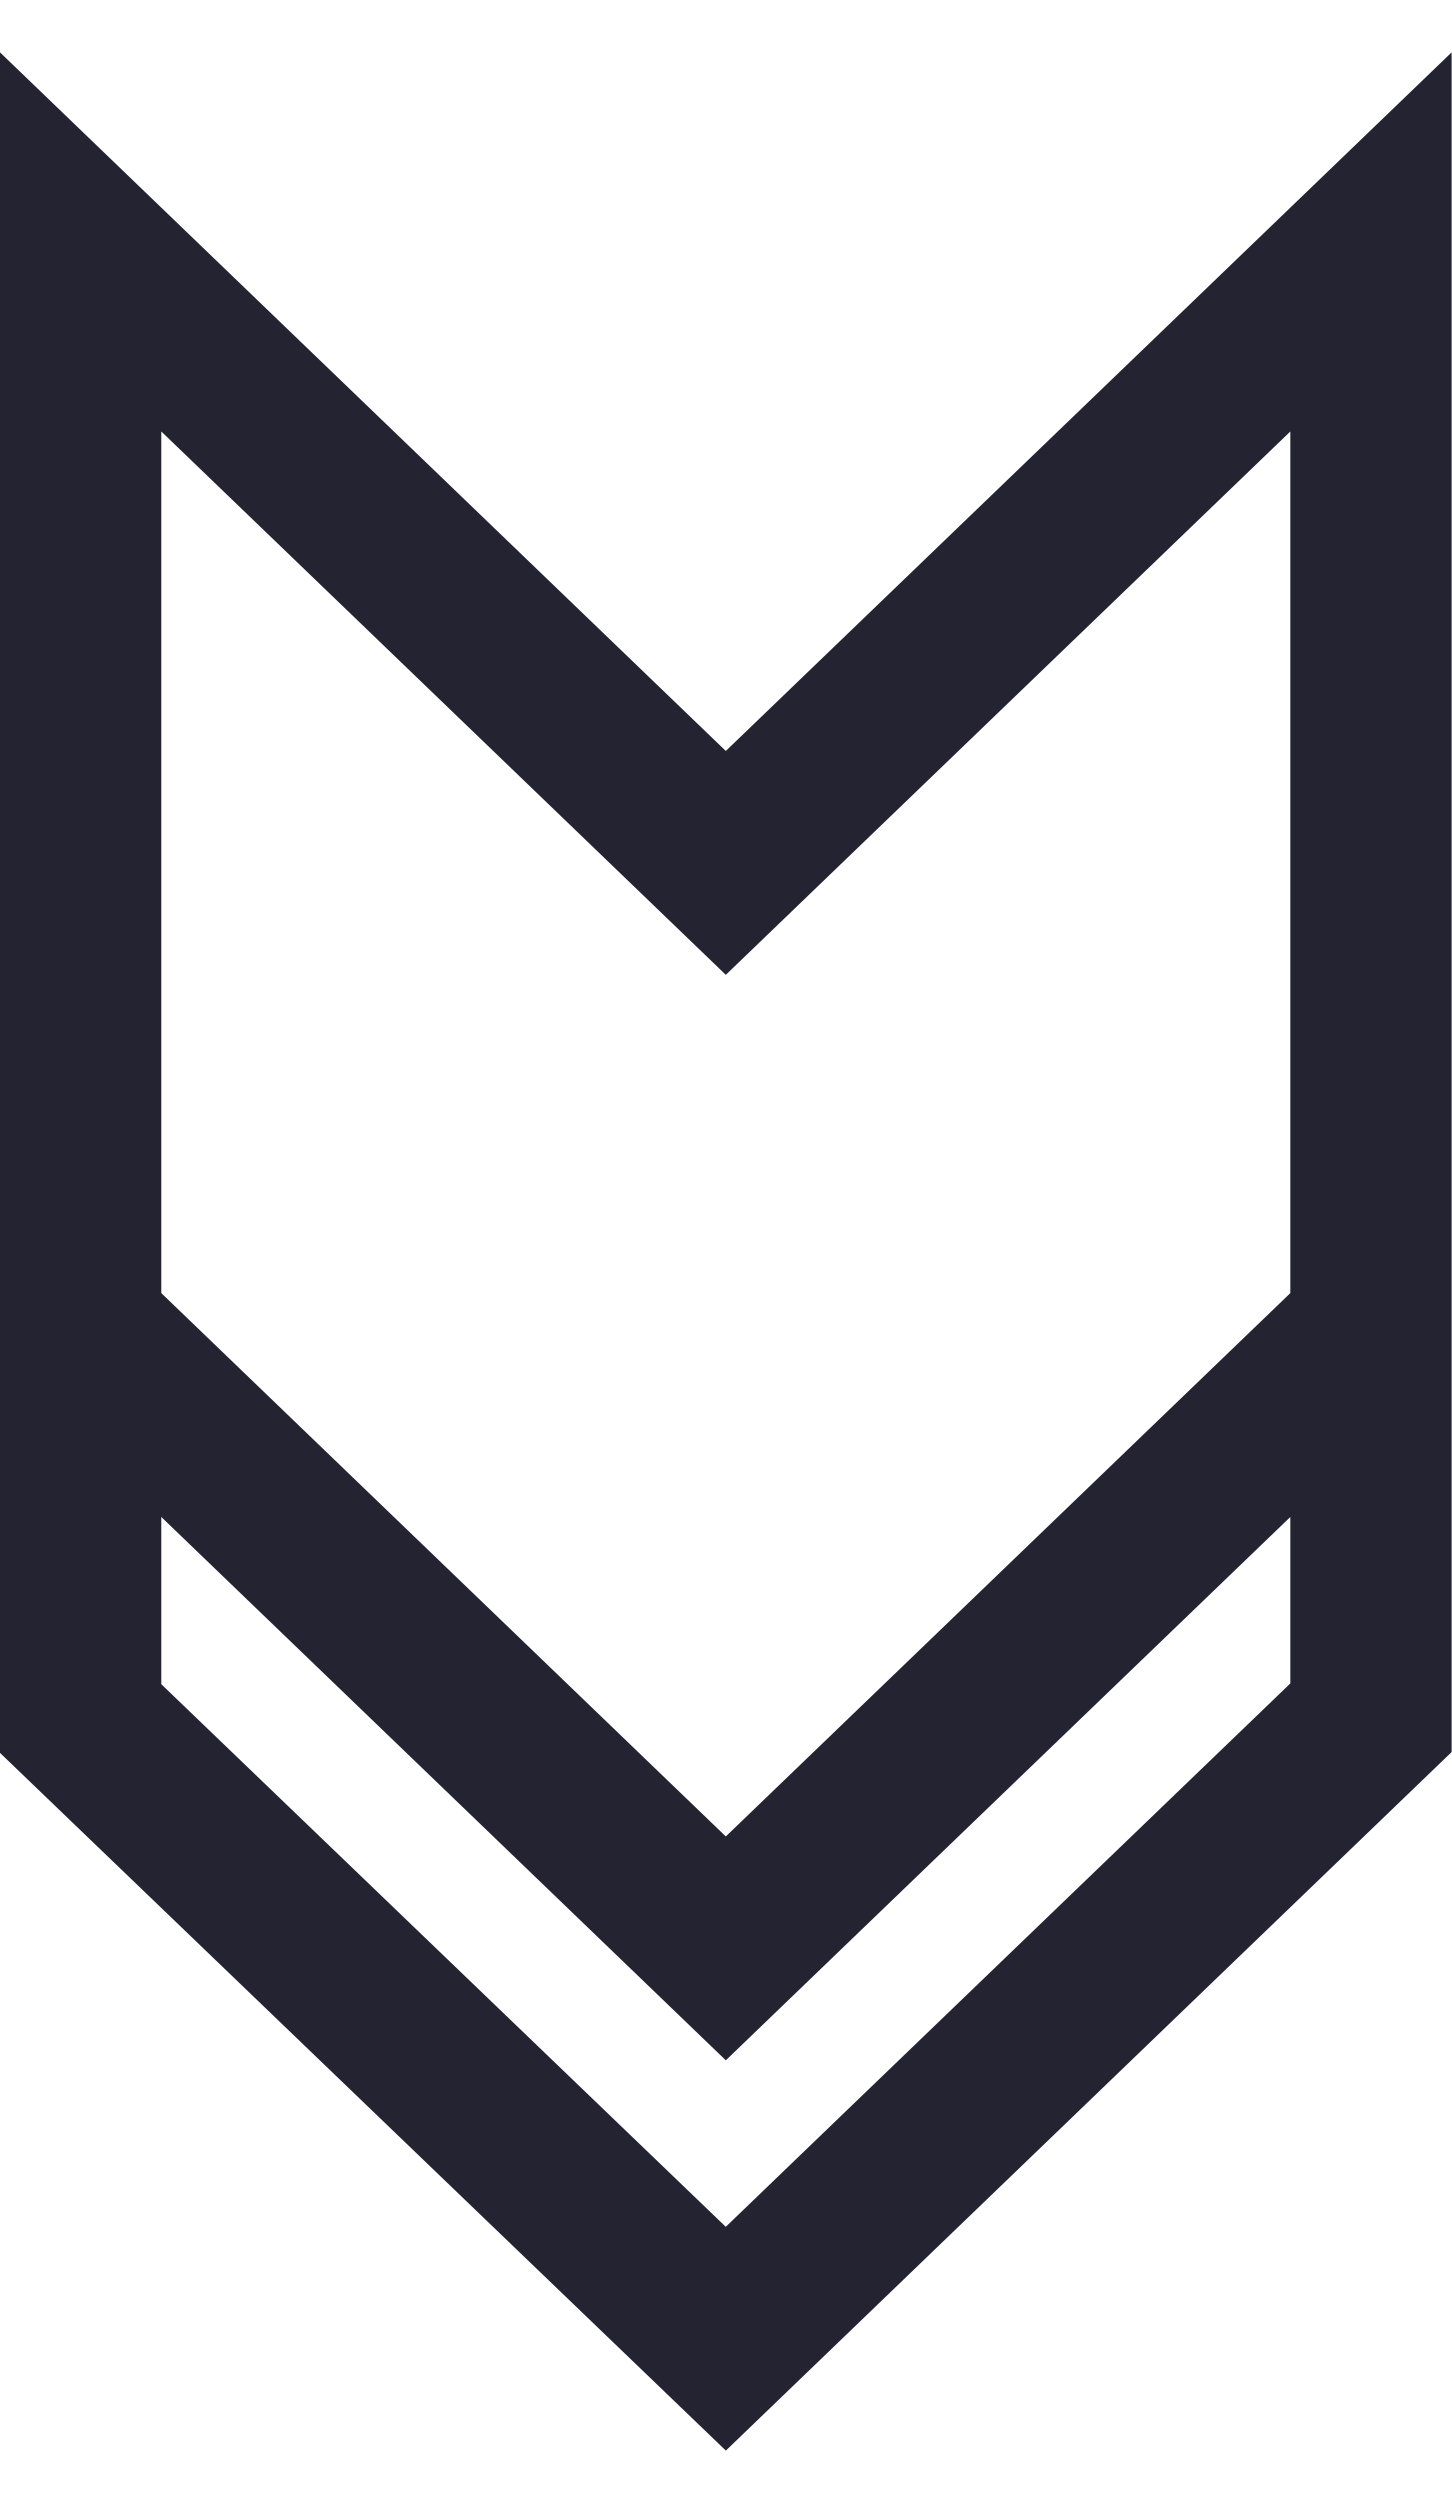
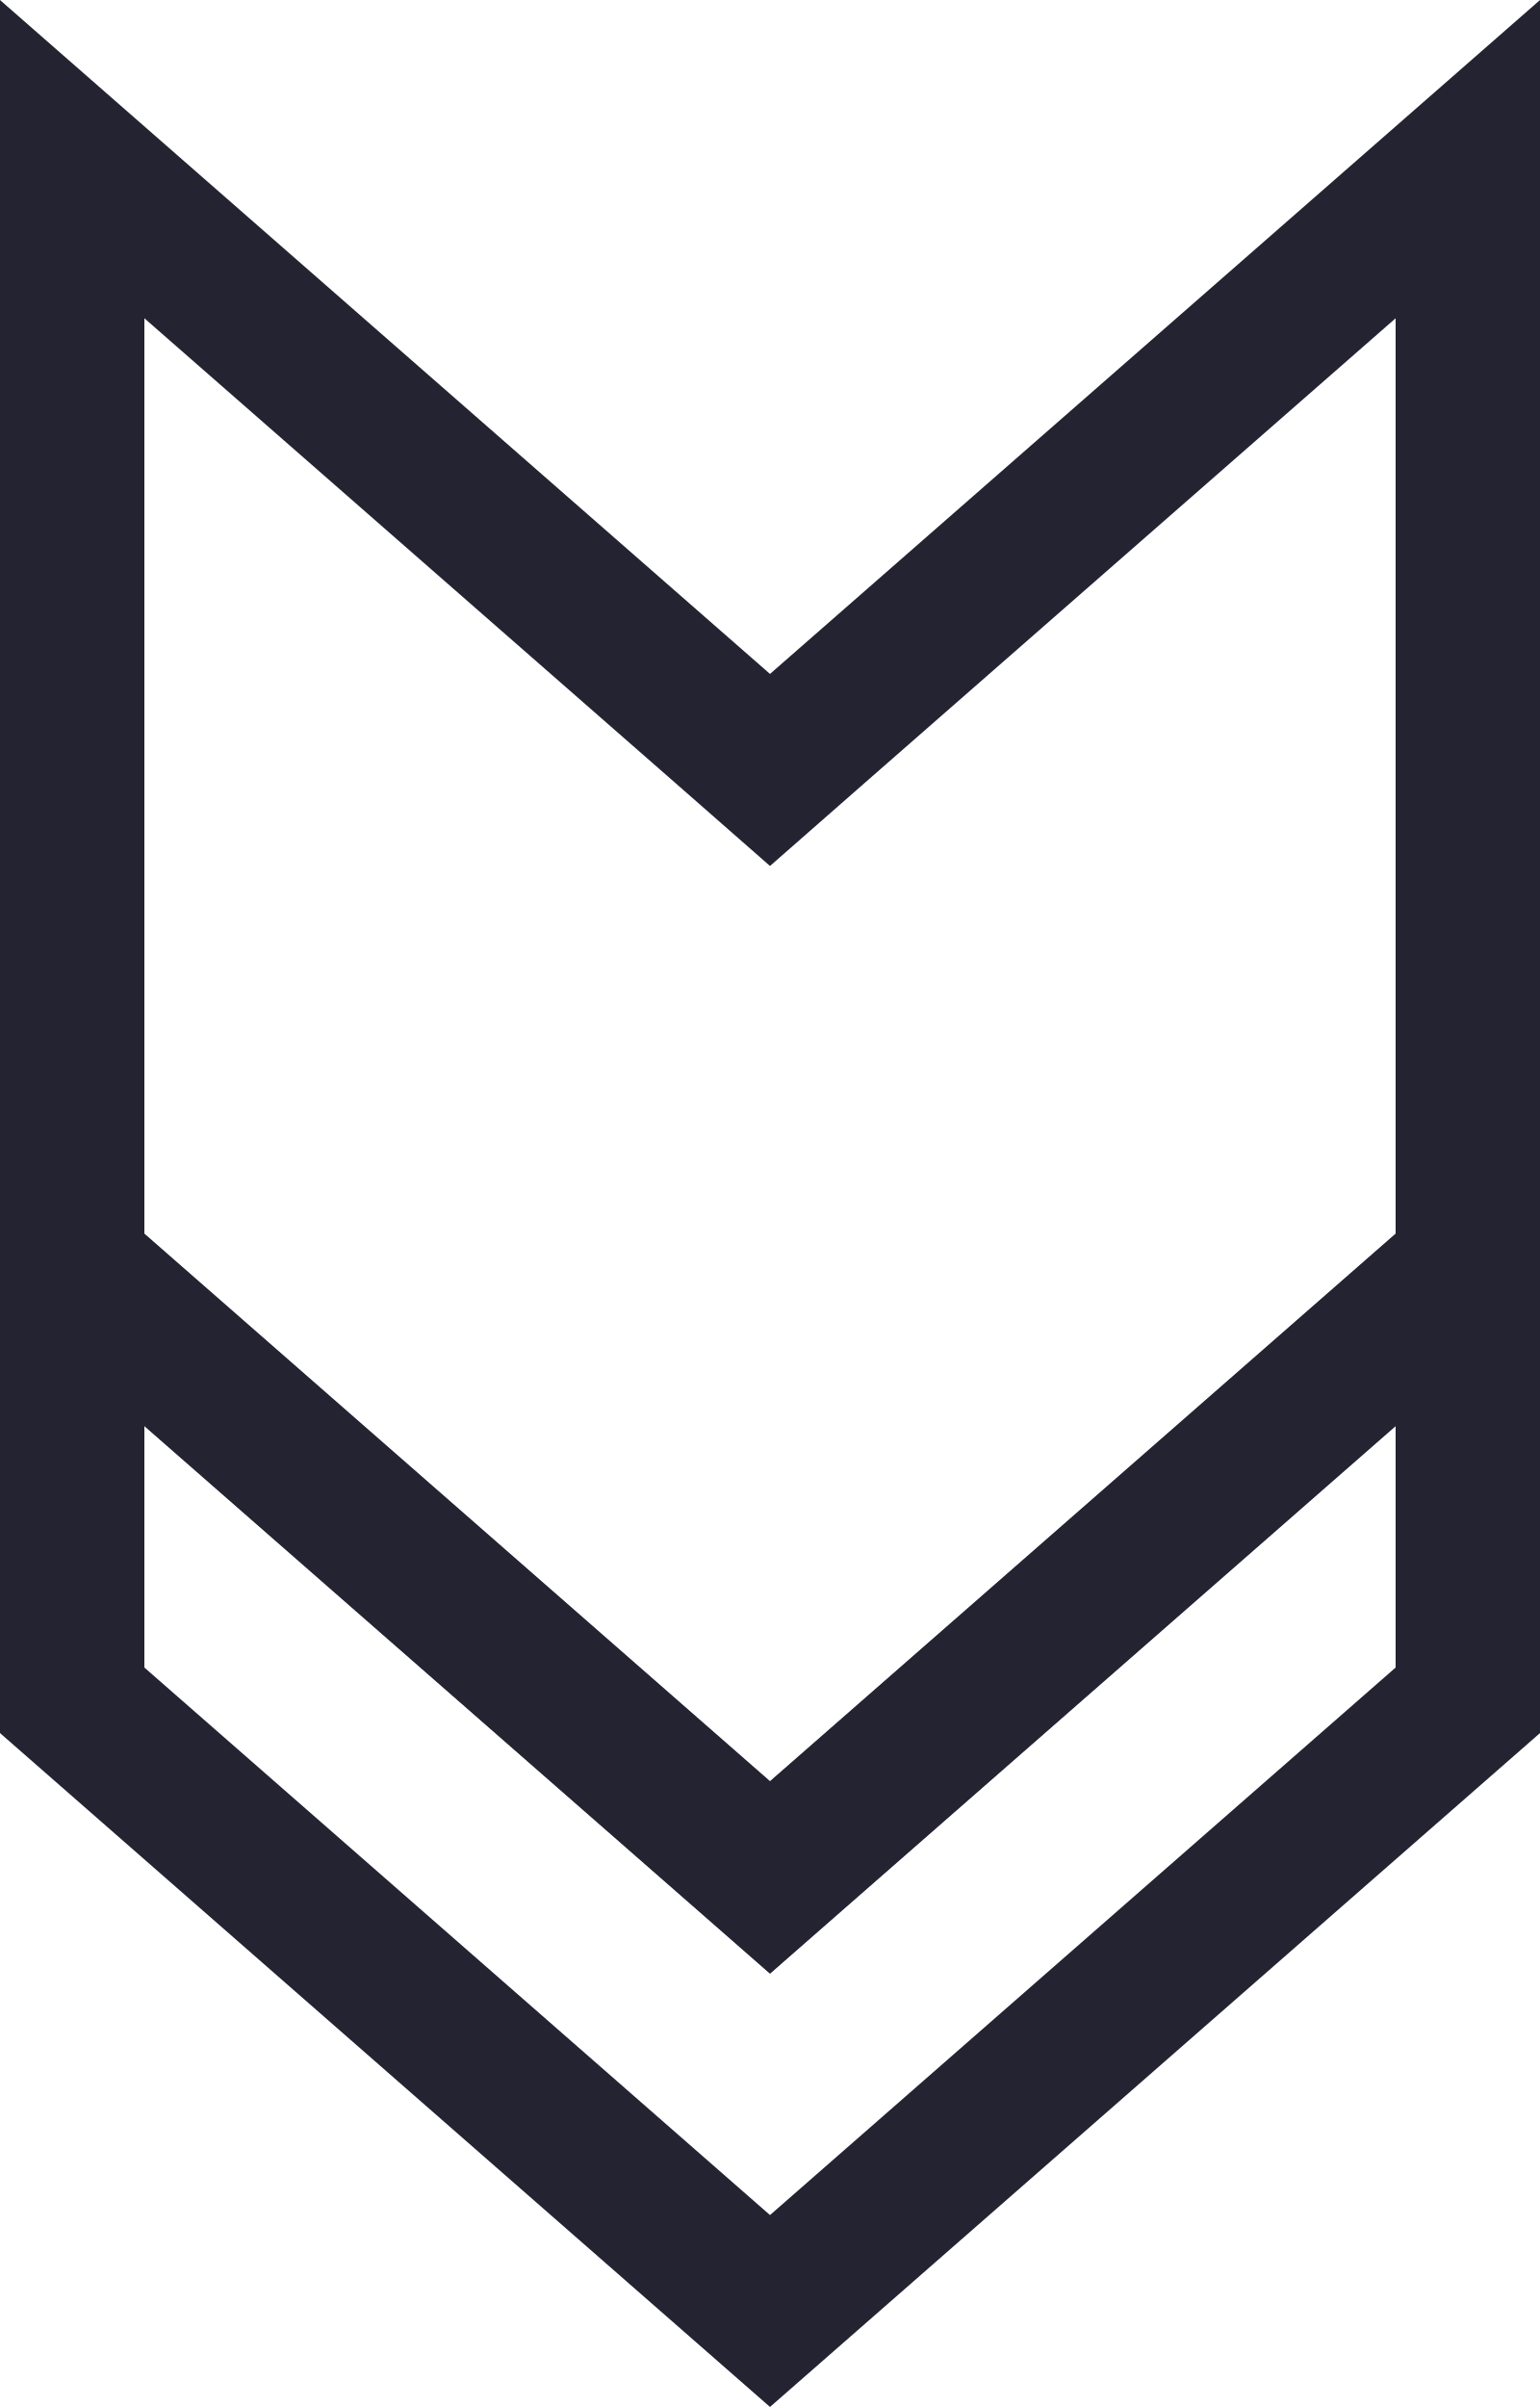
- <svg xmlns="http://www.w3.org/2000/svg" width="18" height="31" fill="none">
-   <defs />
-   <path stroke="#232332" stroke-width="2" d="M1 16.46V3l8 7.7L17 3v13.46m-16 0v4.85L9 29l8-7.7v-4.84m-16 0l8 7.7 8-7.7" />
+ <svg xmlns="http://www.w3.org/2000/svg" width="16" height="25" viewBox="0 0 16 25" fill="none">
+   <path d="M0.75 17.66V13.153L7.506 19.064L8 19.497L8.494 19.064L15.25 13.153V17.66L8 24.003L0.75 17.66Z" stroke="#232332" stroke-width="1.5" />
+   <path d="M7.506 7.564L8 7.997L8.494 7.564L15.25 1.653V13.16L8 19.503L0.75 13.16V1.653L7.506 7.564Z" stroke="#232332" stroke-width="1.5" />
</svg>
